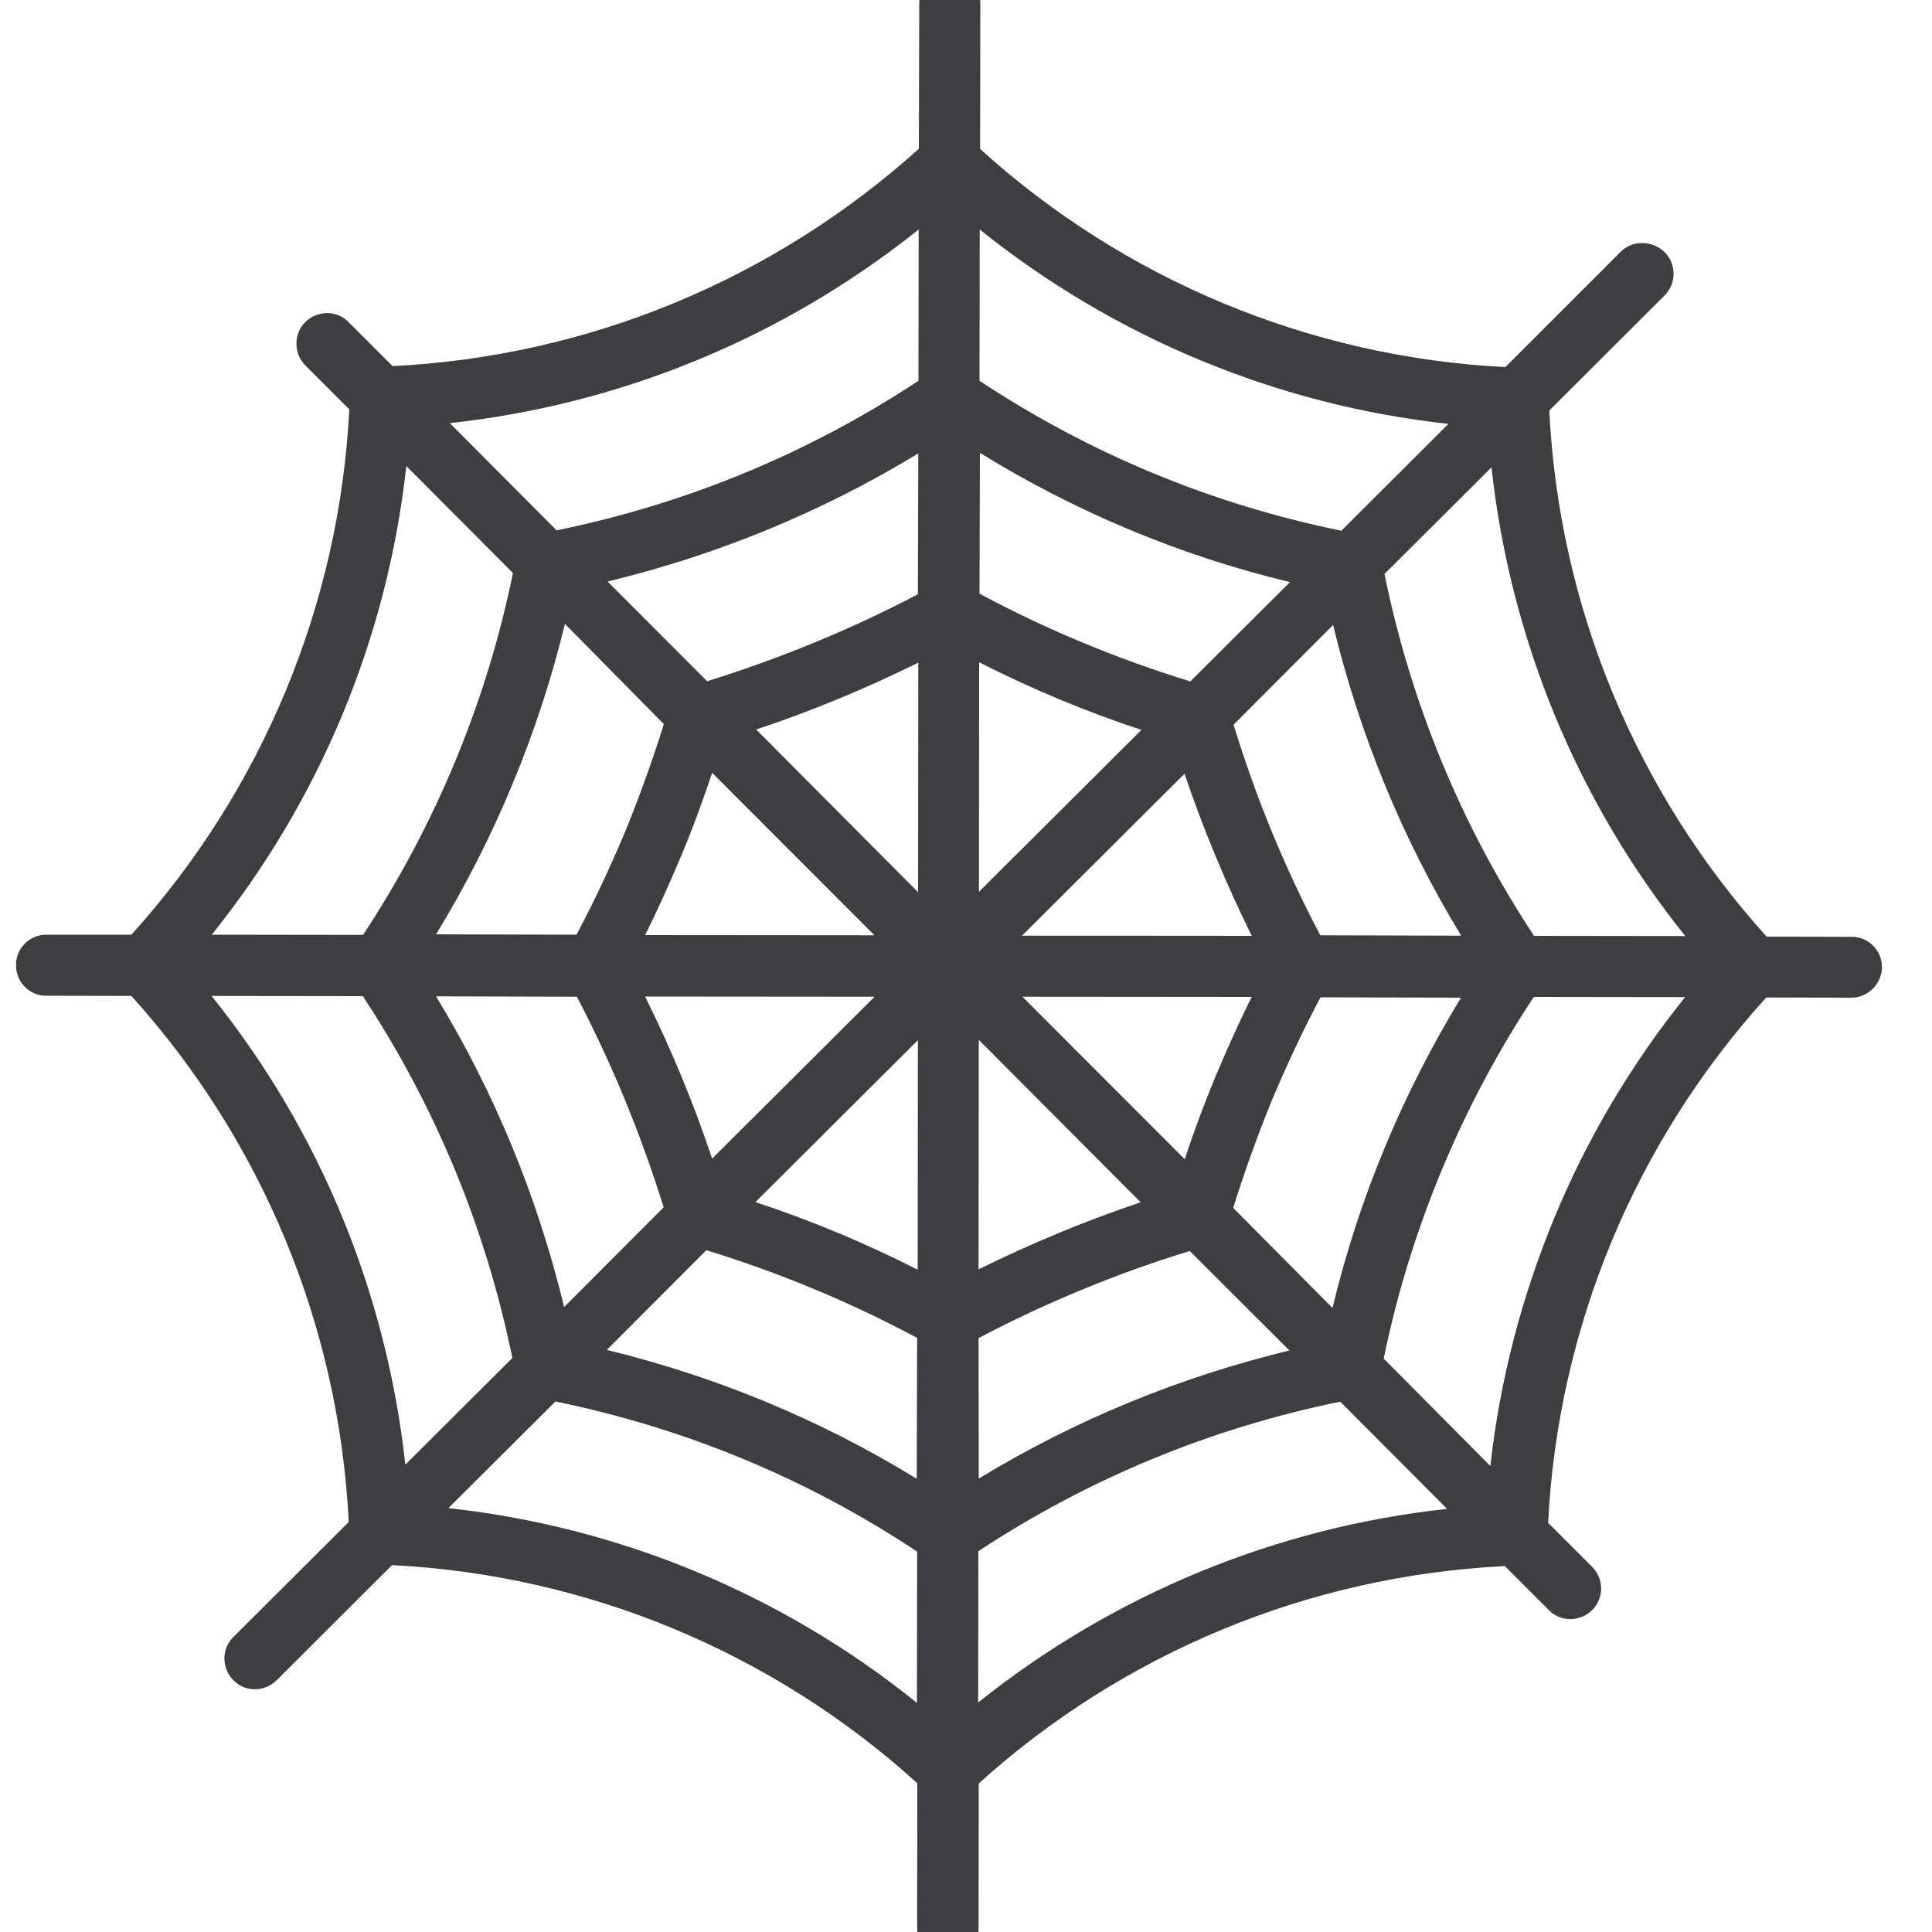
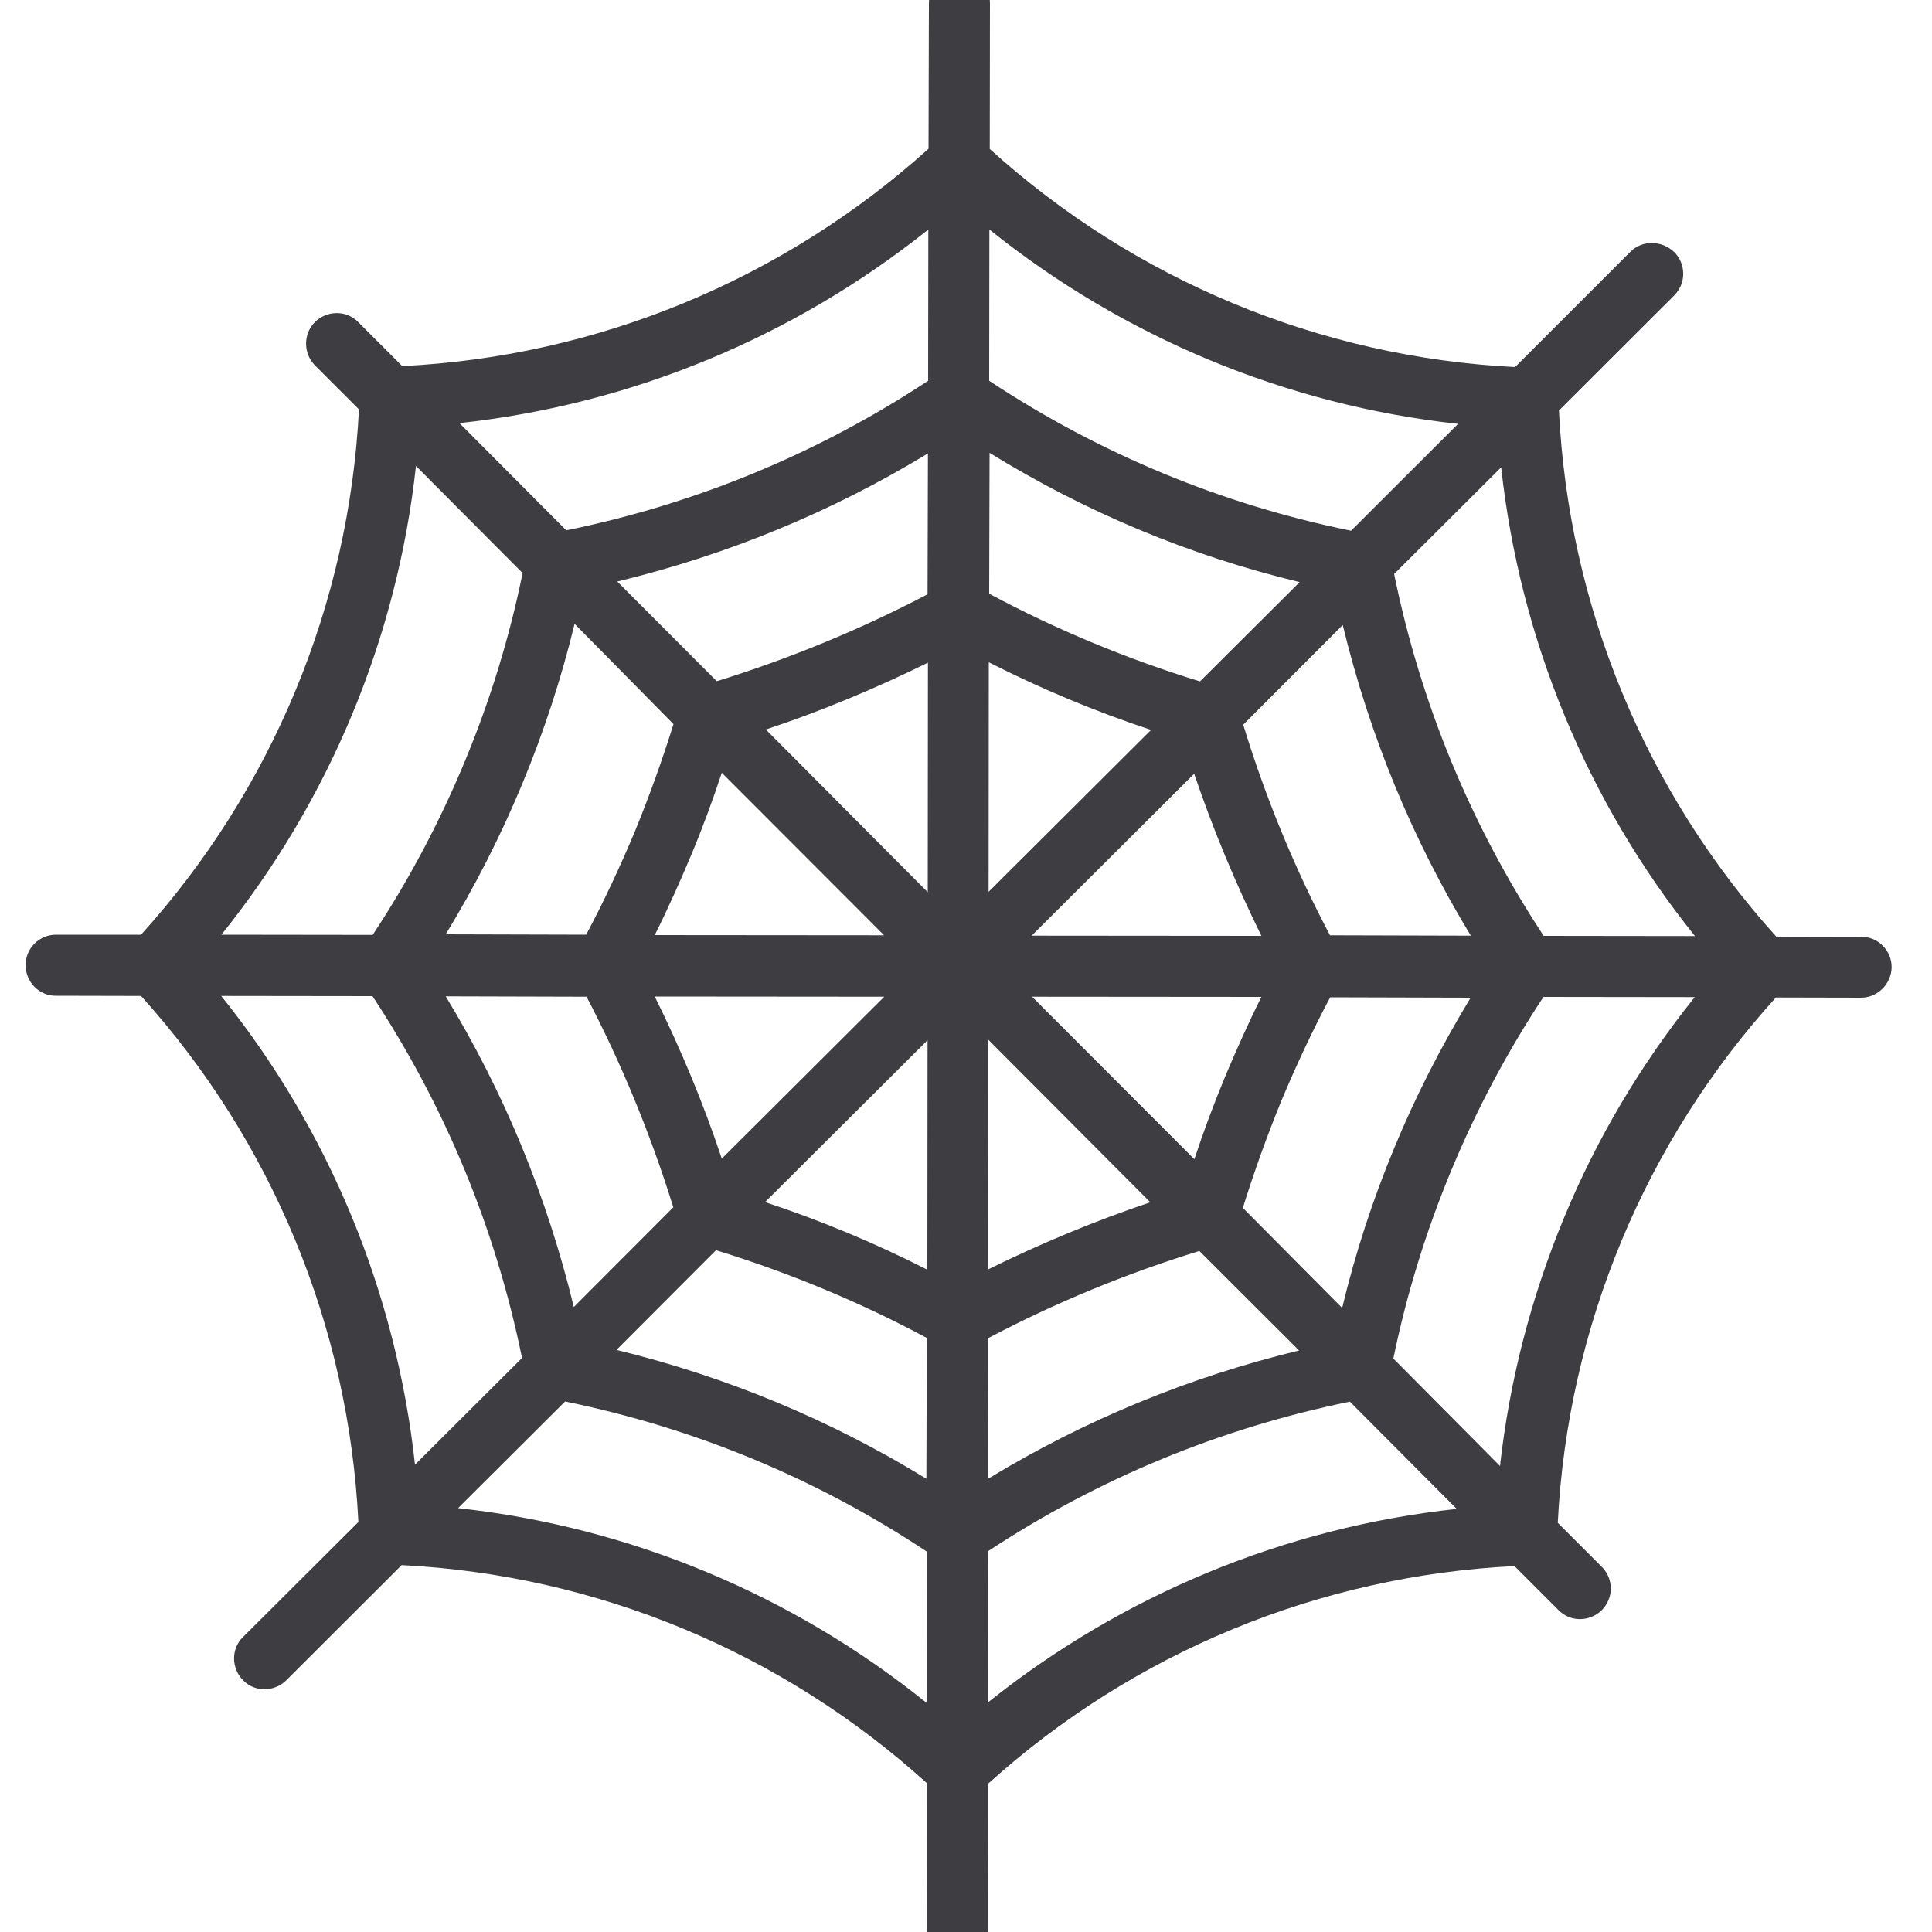
<svg xmlns="http://www.w3.org/2000/svg" version="1.1" id="Layer_1" x="0px" y="0px" viewBox="0 0 1000 1000" style="enable-background:new 0 0 1000 1000;" xml:space="preserve">
  <style type="text/css">
	.st0{fill:#3E3D42;}
</style>
  <g id="Layer_1_1_">
    <g>
      <g>
-         <path class="st0" d="M838.9,130.3L779.2,190c-101.1-5.1-197.1-45.1-271.9-112.9l0.1-75.2c0.1-8.7-7.1-16-15.8-15.8     c-8.7-0.1-16,7.1-15.8,15.8L475.6,77c-75.3,67.8-171.3,107.5-272.4,112.5l-22.8-22.8c-6.1-6.3-16.2-6.1-22.4,0     c-6.1,6.1-6.1,16.2,0,22.4l22.8,22.8c-5.1,101-45.1,197-112.8,271.9H24.1c-8.7-0.1-16,7.1-15.8,15.8c-0.1,8.7,7.1,16,15.8,15.8     l43.9,0.1c67.8,75.1,107.5,171.1,112.5,272.3l-59.7,59.5c-6.3,6.1-6.1,16.2,0,22.4c6.1,6.3,16.2,6.1,22.4,0l59.7-59.6     C304,815.2,400,855.2,474.8,923l-0.1,75.2c-0.1,8.7,7.1,16,15.8,15.8c6.6,0.1,12.3-4.1,14.7-9.7c0.8-1.9,1.3-3.9,1.3-6l0.1-75.2     c75.1-67.8,171.1-107.5,272.3-112.5l22.8,22.8c6.1,6.3,16.2,6.1,22.4,0c1.5-1.5,2.6-3.3,3.4-5.1c2.4-5.6,1.3-12.6-3.4-17.3     l-22.8-22.8c5.1-101.1,45.1-197.1,112.9-271.9l43.9,0.1c6.6,0.1,12.3-4.1,14.7-9.7c0.8-1.9,1.3-3.9,1.3-6     c0.1-8.7-7.1-16-15.8-15.8l-43.9-0.1c-67.8-75.1-107.5-171.1-112.5-272.3l59.7-59.6c1.5-1.5,2.6-3.3,3.4-5.1     c2.4-5.6,1.3-12.6-3.4-17.3C855.1,124.3,845,124.2,838.9,130.3z M232.8,219c88.9-9.6,173-44.5,242.7-100.2l-0.1,78.3     c-57.2,37.7-120.3,63.7-187.3,77.4L232.8,219z M667.7,301.3l-51.6,51.4c-37.7-11.6-74.4-26.8-109.1-45.4l0.2-72.9     C557,265.1,610.8,287.6,667.7,301.3z M314.1,698.7l51.5-51.6c37.7,11.6,74.4,26.8,109.1,45.4l-0.2,72.9     C424.8,734.9,371,712.6,314.1,698.7z M590.8,377.8l-84.1,83.8l0.1-118.8C534,356.6,562,368.3,590.8,377.8z M475.3,343l-0.1,118.8     l-83.8-84.2C420,368.1,448.1,356.4,475.3,343z M366,352.6L314.5,301c56.9-13.8,110.8-35.9,160.8-66.3l-0.2,72.9     C440.4,325.8,403.7,340.9,366,352.6z M333.9,484c6.8-13.6,13-27.5,18.8-41.3s11.1-28.2,15.9-42.7l84,84.1L333.9,484z M647.9,516     c-6.8,13.6-13,27.5-18.8,41.3c-5.8,14-11.1,28.2-15.9,42.7l-84-84.1L647.9,516z M343.6,374.8c-5.9,18.9-12.6,37.5-20,55.6     c-7.6,18.1-16,36.1-25.2,53.4l-72.7-0.2c30.3-49.6,53-104.2,66.7-160.7L343.6,374.8z M333.9,515.8l118.8,0.1l-84.1,83.8     C359,570.9,347.3,542.8,333.9,515.8z M391,622.2l84.1-83.8L475,657.2C447.9,643.4,419.8,631.7,391,622.2z M343.5,624.9L292,676.5     c-13.8-56.9-35.9-110.8-66.3-160.8l72.9,0.2C316.7,550.5,331.8,587.2,343.5,624.9z M506.5,692.6c34.9-18.4,71.6-33.5,109.3-45.1     l51.6,51.5c-56.9,13.8-110.8,35.9-160.8,66.3L506.5,692.6z M506.5,657l0.1-118.8l83.8,84.1C561.8,631.9,533.7,643.6,506.5,657z      M638.3,625.2c5.9-18.9,12.6-37.5,20-55.6c7.6-18.1,16-36.1,25.2-53.4l72.7,0.2c-15.1,24.9-28.4,50.8-39.5,77.7     c-11.2,26.9-20.2,54.6-27,82.9L638.3,625.2z M647.9,484.4L529,484.3l84.1-83.8C622.8,429.1,634.5,457.2,647.9,484.4z      M638.5,375.1l51.5-51.6c13.8,56.9,35.9,110.8,66.3,160.8l-72.9-0.2C665.1,449.5,650,412.8,638.5,375.1z M210.3,241.2l55.2,55.4     C252,363,225.3,427.3,187.9,483.9l-78.3-0.1C165.6,414.1,200.6,330,210.3,241.2z M109.5,515.5l78.3,0.1     c37.7,57.2,63.7,120.3,77.4,187.3l-55.4,55.2C200.1,669.3,165.5,585.1,109.5,515.5z M232.1,780.6l55.4-55.2     c67.1,13.8,130.1,39.8,187.2,77.7l-0.1,78.3C405,825.3,320.9,790.3,232.1,780.6z M749,781c-88.9,9.6-173,44.5-242.7,100.2     l0.1-78.3c57.2-37.7,120.3-63.7,187.3-77.4L749,781z M804.5,630.4c-16.9,40.9-28.2,84.1-33.1,128.4l-55.2-55.6     c13.6-66.3,40.3-130.7,77.7-187.2l78.3,0.1C844.2,551,821.4,589.5,804.5,630.4z M872.3,484.5l-78.3-0.1     c-37.7-57.2-63.7-120.3-77.4-187.3l55.4-55.2C781.7,330.7,816.4,414.9,872.3,484.5z M749.7,219.4l-55.4,55.3     C627.1,261,564.2,234.9,507,197.1l0.1-78.3C576.8,174.7,660.9,209.7,749.7,219.4z" />
+         <path class="st0" d="M843.9,130.3L784.2,190c-101.1-5.1-197.1-45.1-271.9-112.9l0.1-75.2c0.1-8.7-7.1-16-15.8-15.8     c-8.7-0.1-16,7.1-15.8,15.8L480.6,77c-75.3,67.8-171.3,107.5-272.4,112.5l-22.8-22.8c-6.1-6.3-16.2-6.1-22.4,0     c-6.1,6.1-6.1,16.2,0,22.4l22.8,22.8c-5.1,101-45.1,197-112.8,271.9H29.1c-8.7-0.1-16,7.1-15.8,15.8c-0.1,8.7,7.1,16,15.8,15.8     l43.9,0.1c67.8,75.1,107.5,171.1,112.5,272.3l-59.7,59.5c-6.3,6.1-6.1,16.2,0,22.4c6.1,6.3,16.2,6.1,22.4,0l59.7-59.6     C309,815.2,405,855.2,479.8,923l-0.1,75.2c-0.1,8.7,7.1,16,15.8,15.8c6.6,0.1,12.3-4.1,14.7-9.7c0.8-1.9,1.3-3.9,1.3-6l0.1-75.2     c75.1-67.8,171.1-107.5,272.3-112.5l22.8,22.8c6.1,6.3,16.2,6.1,22.4,0c1.5-1.5,2.6-3.3,3.4-5.1c2.4-5.6,1.3-12.6-3.4-17.3     l-22.8-22.8c5.1-101.1,45.1-197.1,112.9-271.9l43.9,0.1c6.6,0.1,12.3-4.1,14.7-9.7c0.8-1.9,1.3-3.9,1.3-6     c0.1-8.7-7.1-16-15.8-15.8l-43.9-0.1c-67.8-75.1-107.5-171.1-112.5-272.3l59.7-59.6c1.5-1.5,2.6-3.3,3.4-5.1     c2.4-5.6,1.3-12.6-3.4-17.3C860.1,124.3,850,124.2,843.9,130.3z M237.8,219c88.9-9.6,173-44.5,242.7-100.2l-0.1,78.3     c-57.2,37.7-120.3,63.7-187.3,77.4L237.8,219z M672.7,301.3l-51.6,51.4c-37.7-11.6-74.4-26.8-109.1-45.4l0.2-72.9     C562,265.1,615.8,287.6,672.7,301.3z M319.1,698.7l51.5-51.6c37.7,11.6,74.4,26.8,109.1,45.4l-0.2,72.9     C429.8,734.9,376,712.6,319.1,698.7z M595.8,377.8l-84.1,83.8l0.1-118.8C539,356.6,567,368.3,595.8,377.8z M480.3,343l-0.1,118.8     l-83.8-84.2C425,368.1,453.1,356.4,480.3,343z M371,352.6L319.5,301c56.9-13.8,110.8-35.9,160.8-66.3l-0.2,72.9     C445.4,325.8,408.7,340.9,371,352.6z M338.9,484c6.8-13.6,13-27.5,18.8-41.3s11.1-28.2,15.9-42.7l84,84.1L338.9,484z M652.9,516     c-6.8,13.6-13,27.5-18.8,41.3c-5.8,14-11.1,28.2-15.9,42.7l-84-84.1L652.9,516z M348.6,374.8c-5.9,18.9-12.6,37.5-20,55.6     c-7.6,18.1-16,36.1-25.2,53.4l-72.7-0.2c30.3-49.6,53-104.2,66.7-160.7L348.6,374.8z M338.9,515.8l118.8,0.1l-84.1,83.8     C364,570.9,352.3,542.8,338.9,515.8z M396,622.2l84.1-83.8L480,657.2C452.9,643.4,424.8,631.7,396,622.2z M348.5,624.9L297,676.5     c-13.8-56.9-35.9-110.8-66.3-160.8l72.9,0.2C321.7,550.5,336.8,587.2,348.5,624.9z M511.5,692.6c34.9-18.4,71.6-33.5,109.3-45.1     l51.6,51.5c-56.9,13.8-110.8,35.9-160.8,66.3L511.5,692.6z M511.5,657l0.1-118.8l83.8,84.1C566.8,631.9,538.7,643.6,511.5,657z      M643.3,625.2c5.9-18.9,12.6-37.5,20-55.6c7.6-18.1,16-36.1,25.2-53.4l72.7,0.2c-15.1,24.9-28.4,50.8-39.5,77.7     c-11.2,26.9-20.2,54.6-27,82.9L643.3,625.2z M652.9,484.4L534,484.3l84.1-83.8C627.8,429.1,639.5,457.2,652.9,484.4z      M643.5,375.1l51.5-51.6c13.8,56.9,35.9,110.8,66.3,160.8l-72.9-0.2C670.1,449.5,655,412.8,643.5,375.1z M215.3,241.2l55.2,55.4     C257,363,230.3,427.3,192.9,483.9l-78.3-0.1C170.6,414.1,205.6,330,215.3,241.2z M114.5,515.5l78.3,0.1     c37.7,57.2,63.7,120.3,77.4,187.3l-55.4,55.2C205.1,669.3,170.5,585.1,114.5,515.5z M237.1,780.6l55.4-55.2     c67.1,13.8,130.1,39.8,187.2,77.7l-0.1,78.3C410,825.3,325.9,790.3,237.1,780.6z M754,781c-88.9,9.6-173,44.5-242.7,100.2     l0.1-78.3c57.2-37.7,120.3-63.7,187.3-77.4L754,781z M809.5,630.4c-16.9,40.9-28.2,84.1-33.1,128.4l-55.2-55.6     c13.6-66.3,40.3-130.7,77.7-187.2l78.3,0.1C849.2,551,826.4,589.5,809.5,630.4z M877.3,484.5l-78.3-0.1     c-37.7-57.2-63.7-120.3-77.4-187.3l55.4-55.2C786.7,330.7,821.4,414.9,877.3,484.5z M754.7,219.4l-55.4,55.3     C632.1,261,569.2,234.9,512,197.1l0.1-78.3C581.8,174.7,665.9,209.7,754.7,219.4z" />
      </g>
    </g>
  </g>
  <g id="Layer_2_1_">
</g>
</svg>
